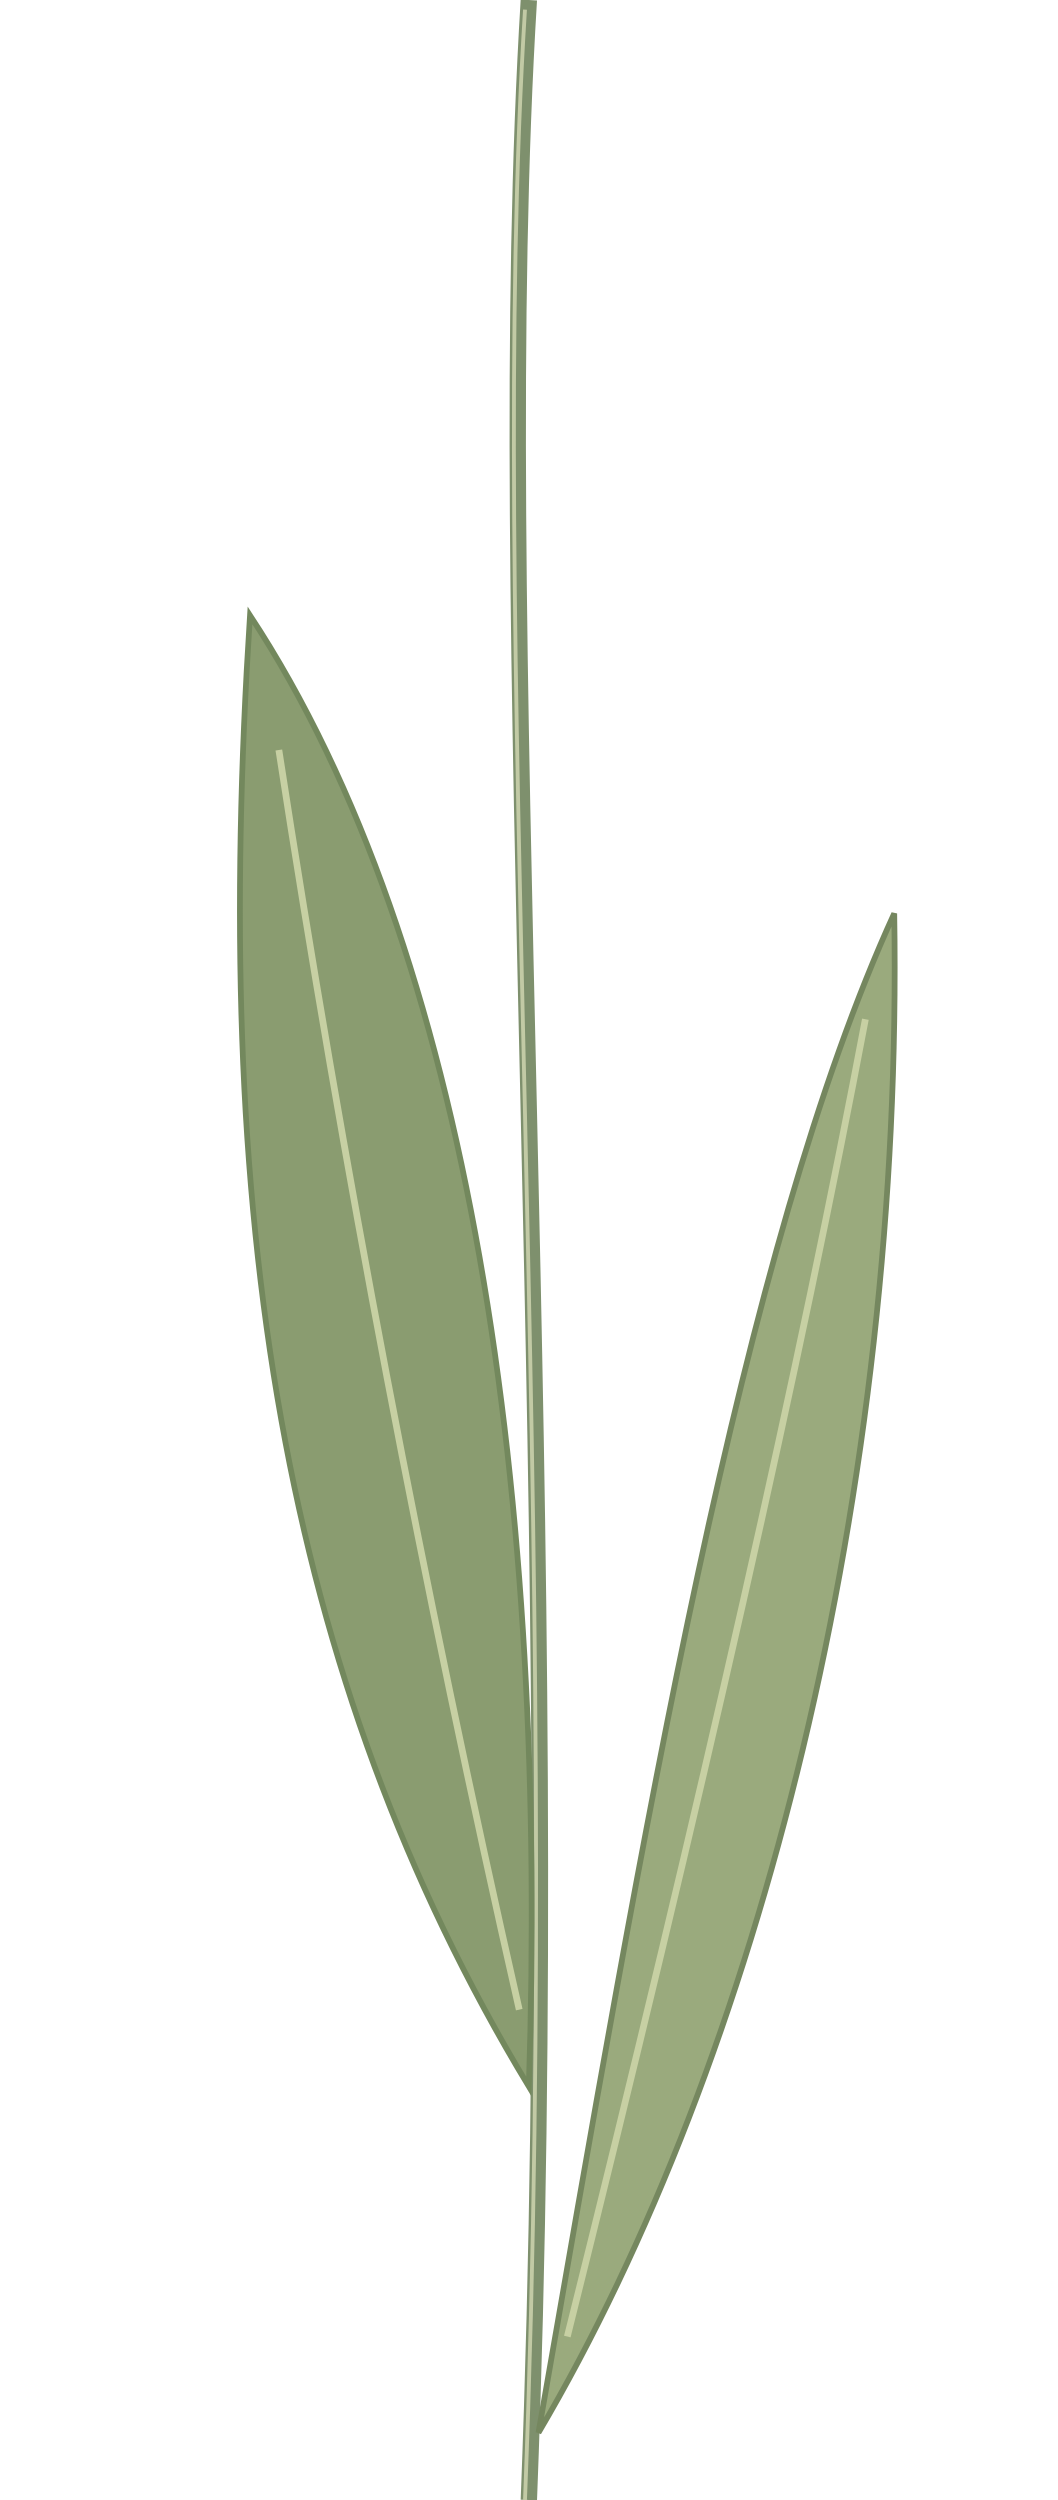
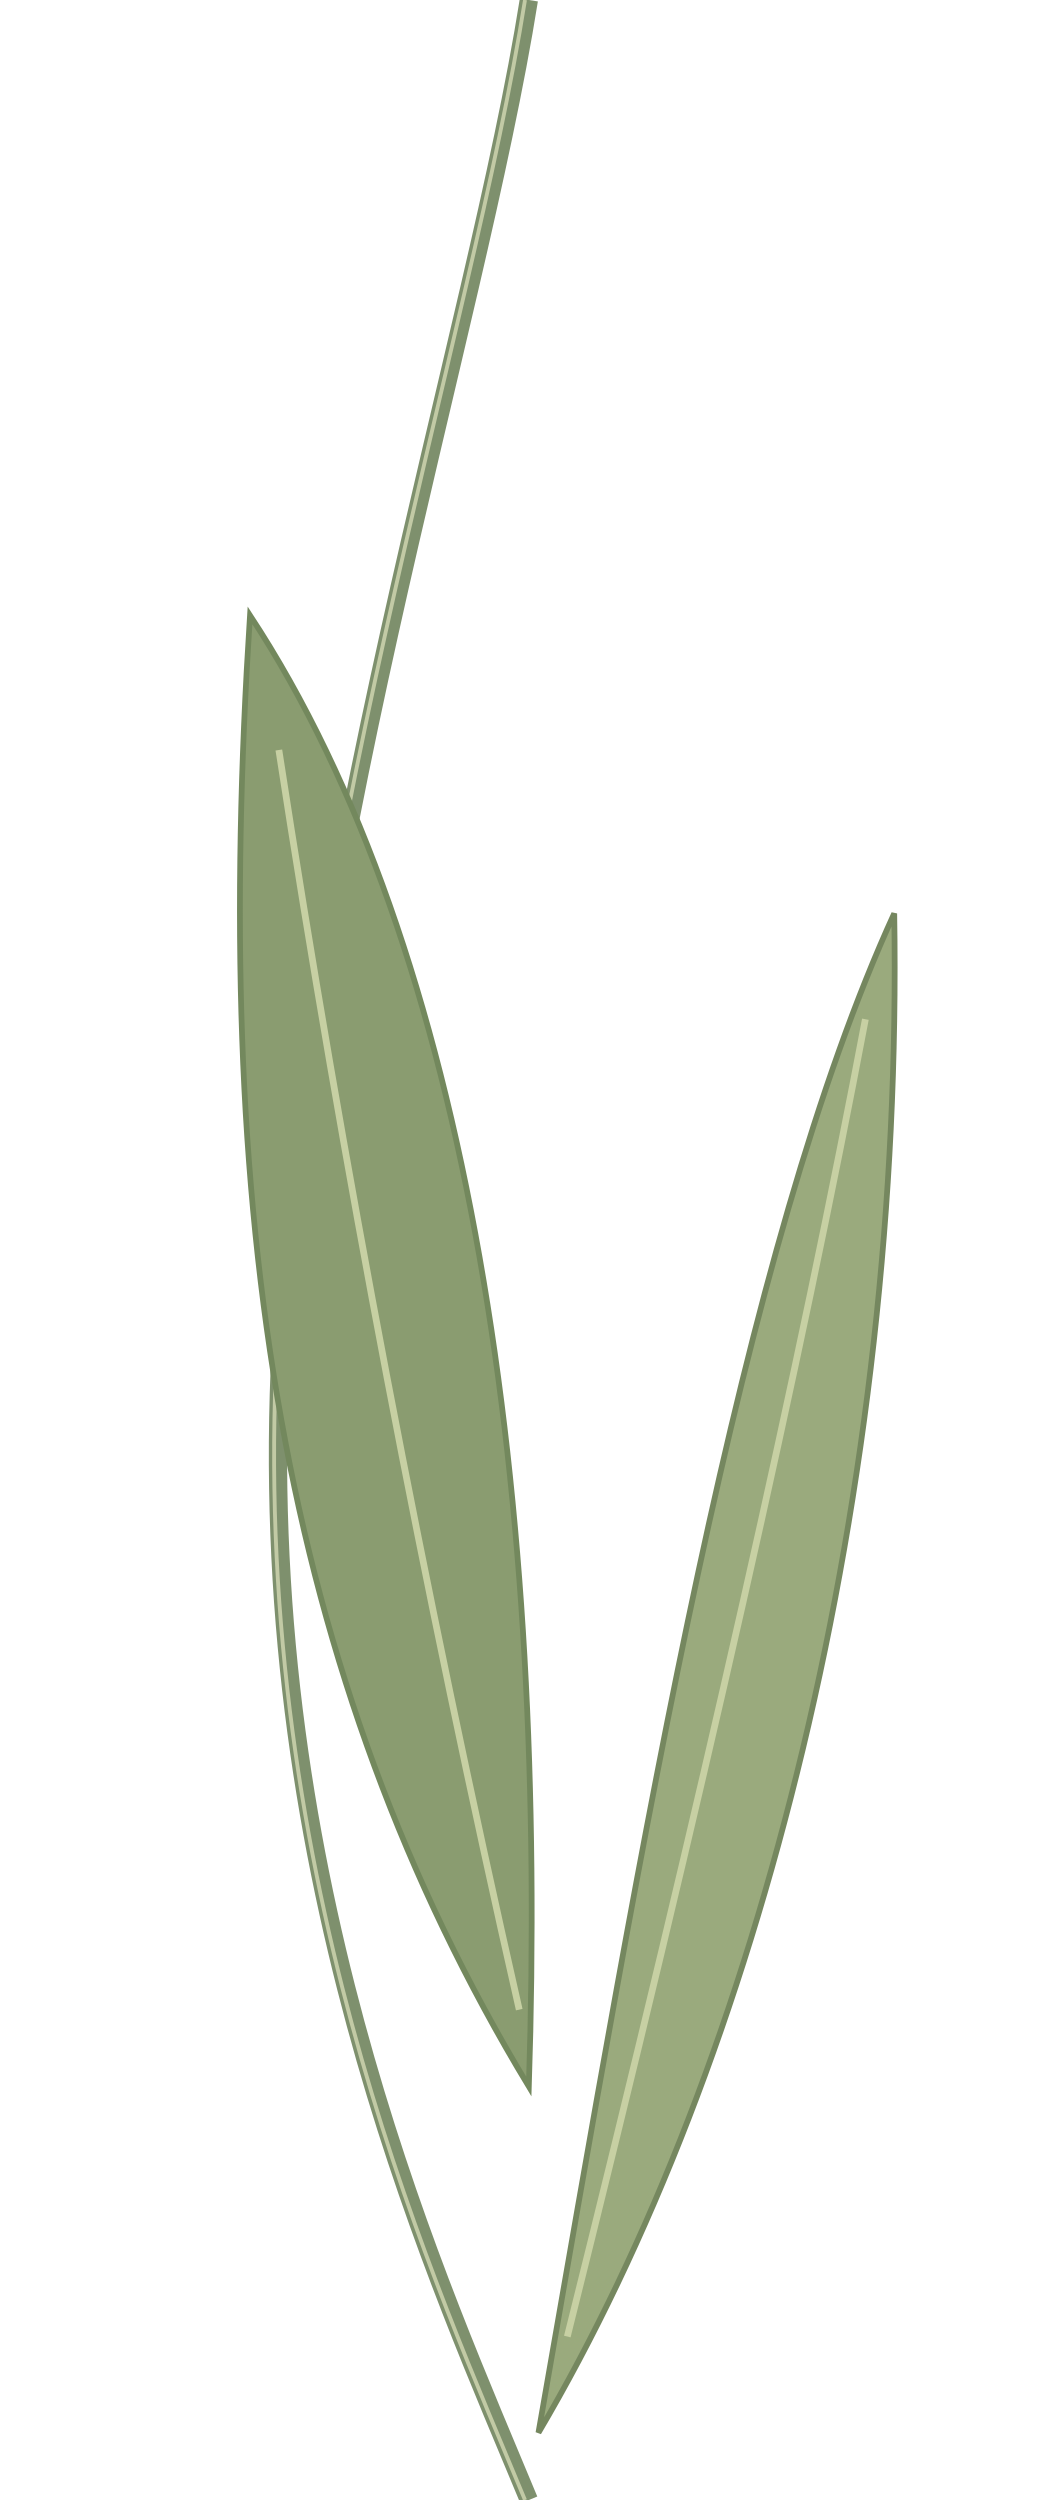
<svg xmlns="http://www.w3.org/2000/svg" width="110" height="260" viewBox="0 0 110 260">
-   <path d="M55 0C51 65 59 157 55 260" fill="none" stroke="#7e906d" stroke-width="1.7" />
-   <path d="M54.6 1C50.6 65 58.6 157 54.6 260" fill="none" stroke="#c2caa5" stroke-width="0.4" />
+   <path d="M55 0C49.457 35 30.56 92 29 145C27.44 198 45.9 238 55 260" fill="none" stroke="#7e906d" stroke-width="1.90" />
+   <path d="M54.6 0C49.057 35 30.16 92 28.6 145C27.04 198 45.5 238 54.6 260" fill="none" stroke="#c2caa5" stroke-width="0.4" />
  <path d="M55 217C29 174 22 126 26 64C49 99 57 156 55 217Z" fill="#8a9c70" stroke="#73885d" stroke-width=".6" />
  <path d="M56 253C67 190 77 130 93 95C94 155 79 214 56 253Z" fill="#9aaa7d" stroke="#75875f" stroke-width=".6" />
  <path d="M54 209Q39 143 29 78M59 243Q80 159 90 106" fill="none" stroke="#c7d0a3" stroke-width="0.7" />
</svg>
